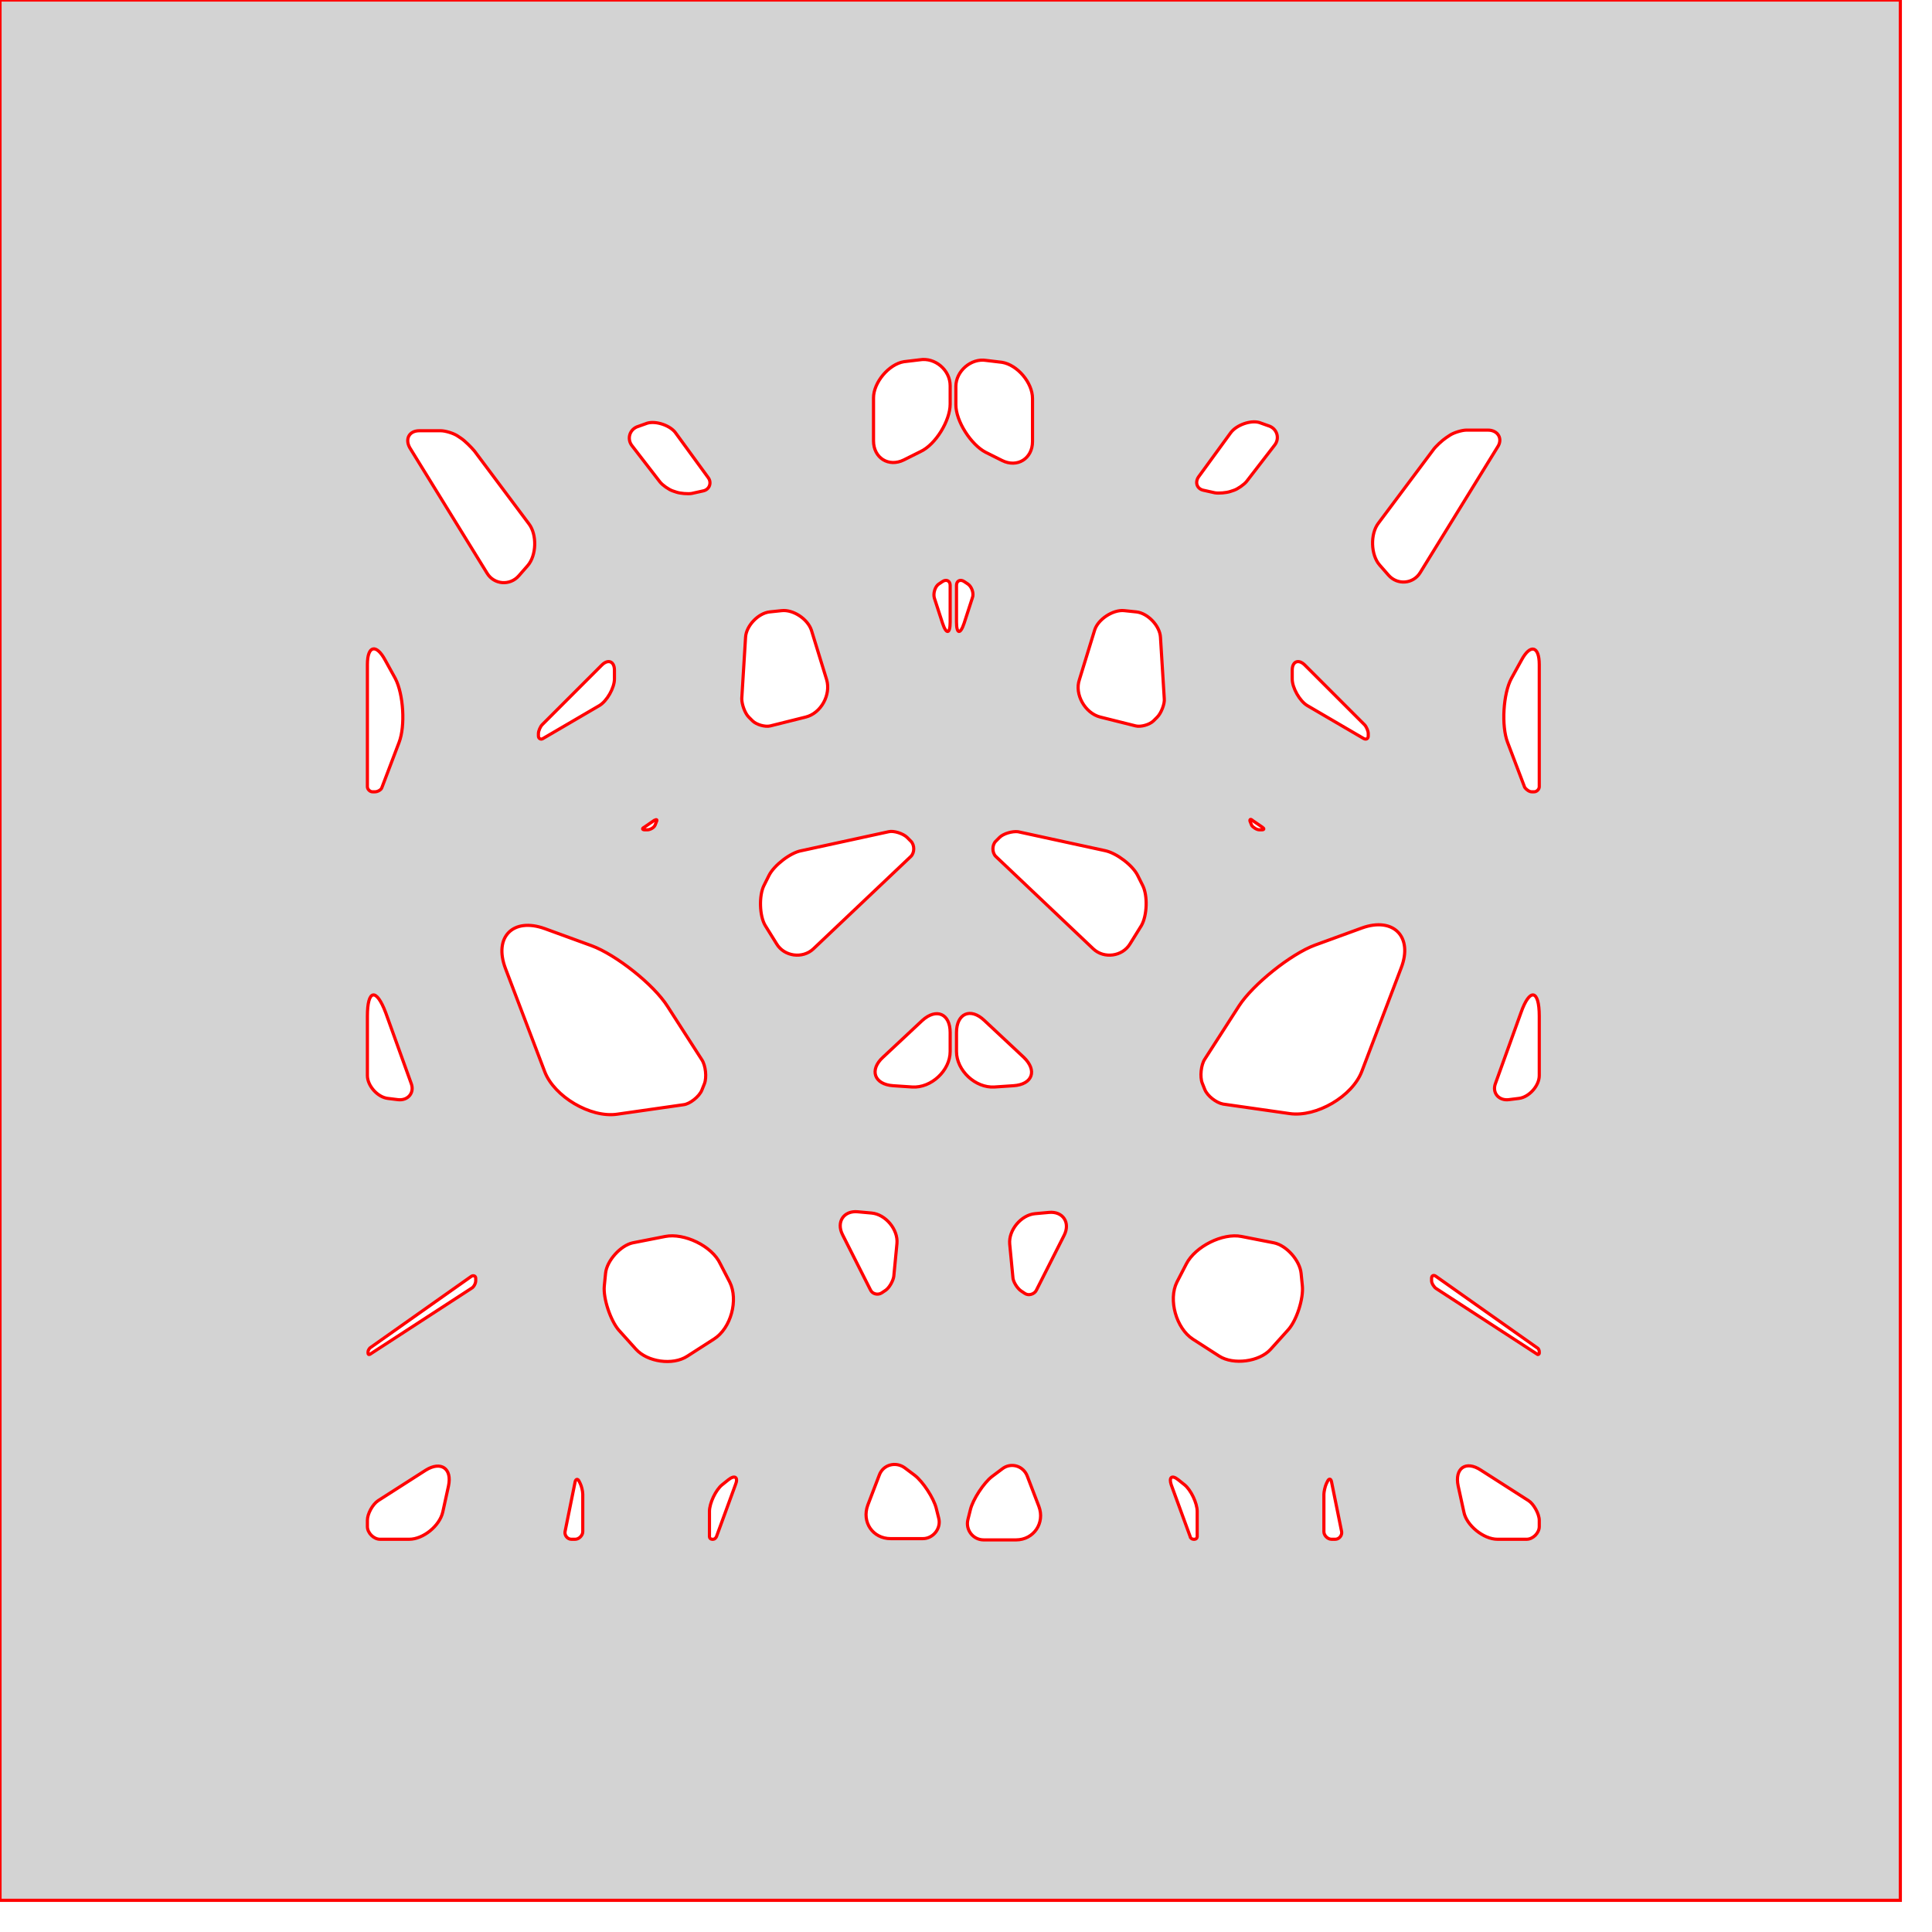
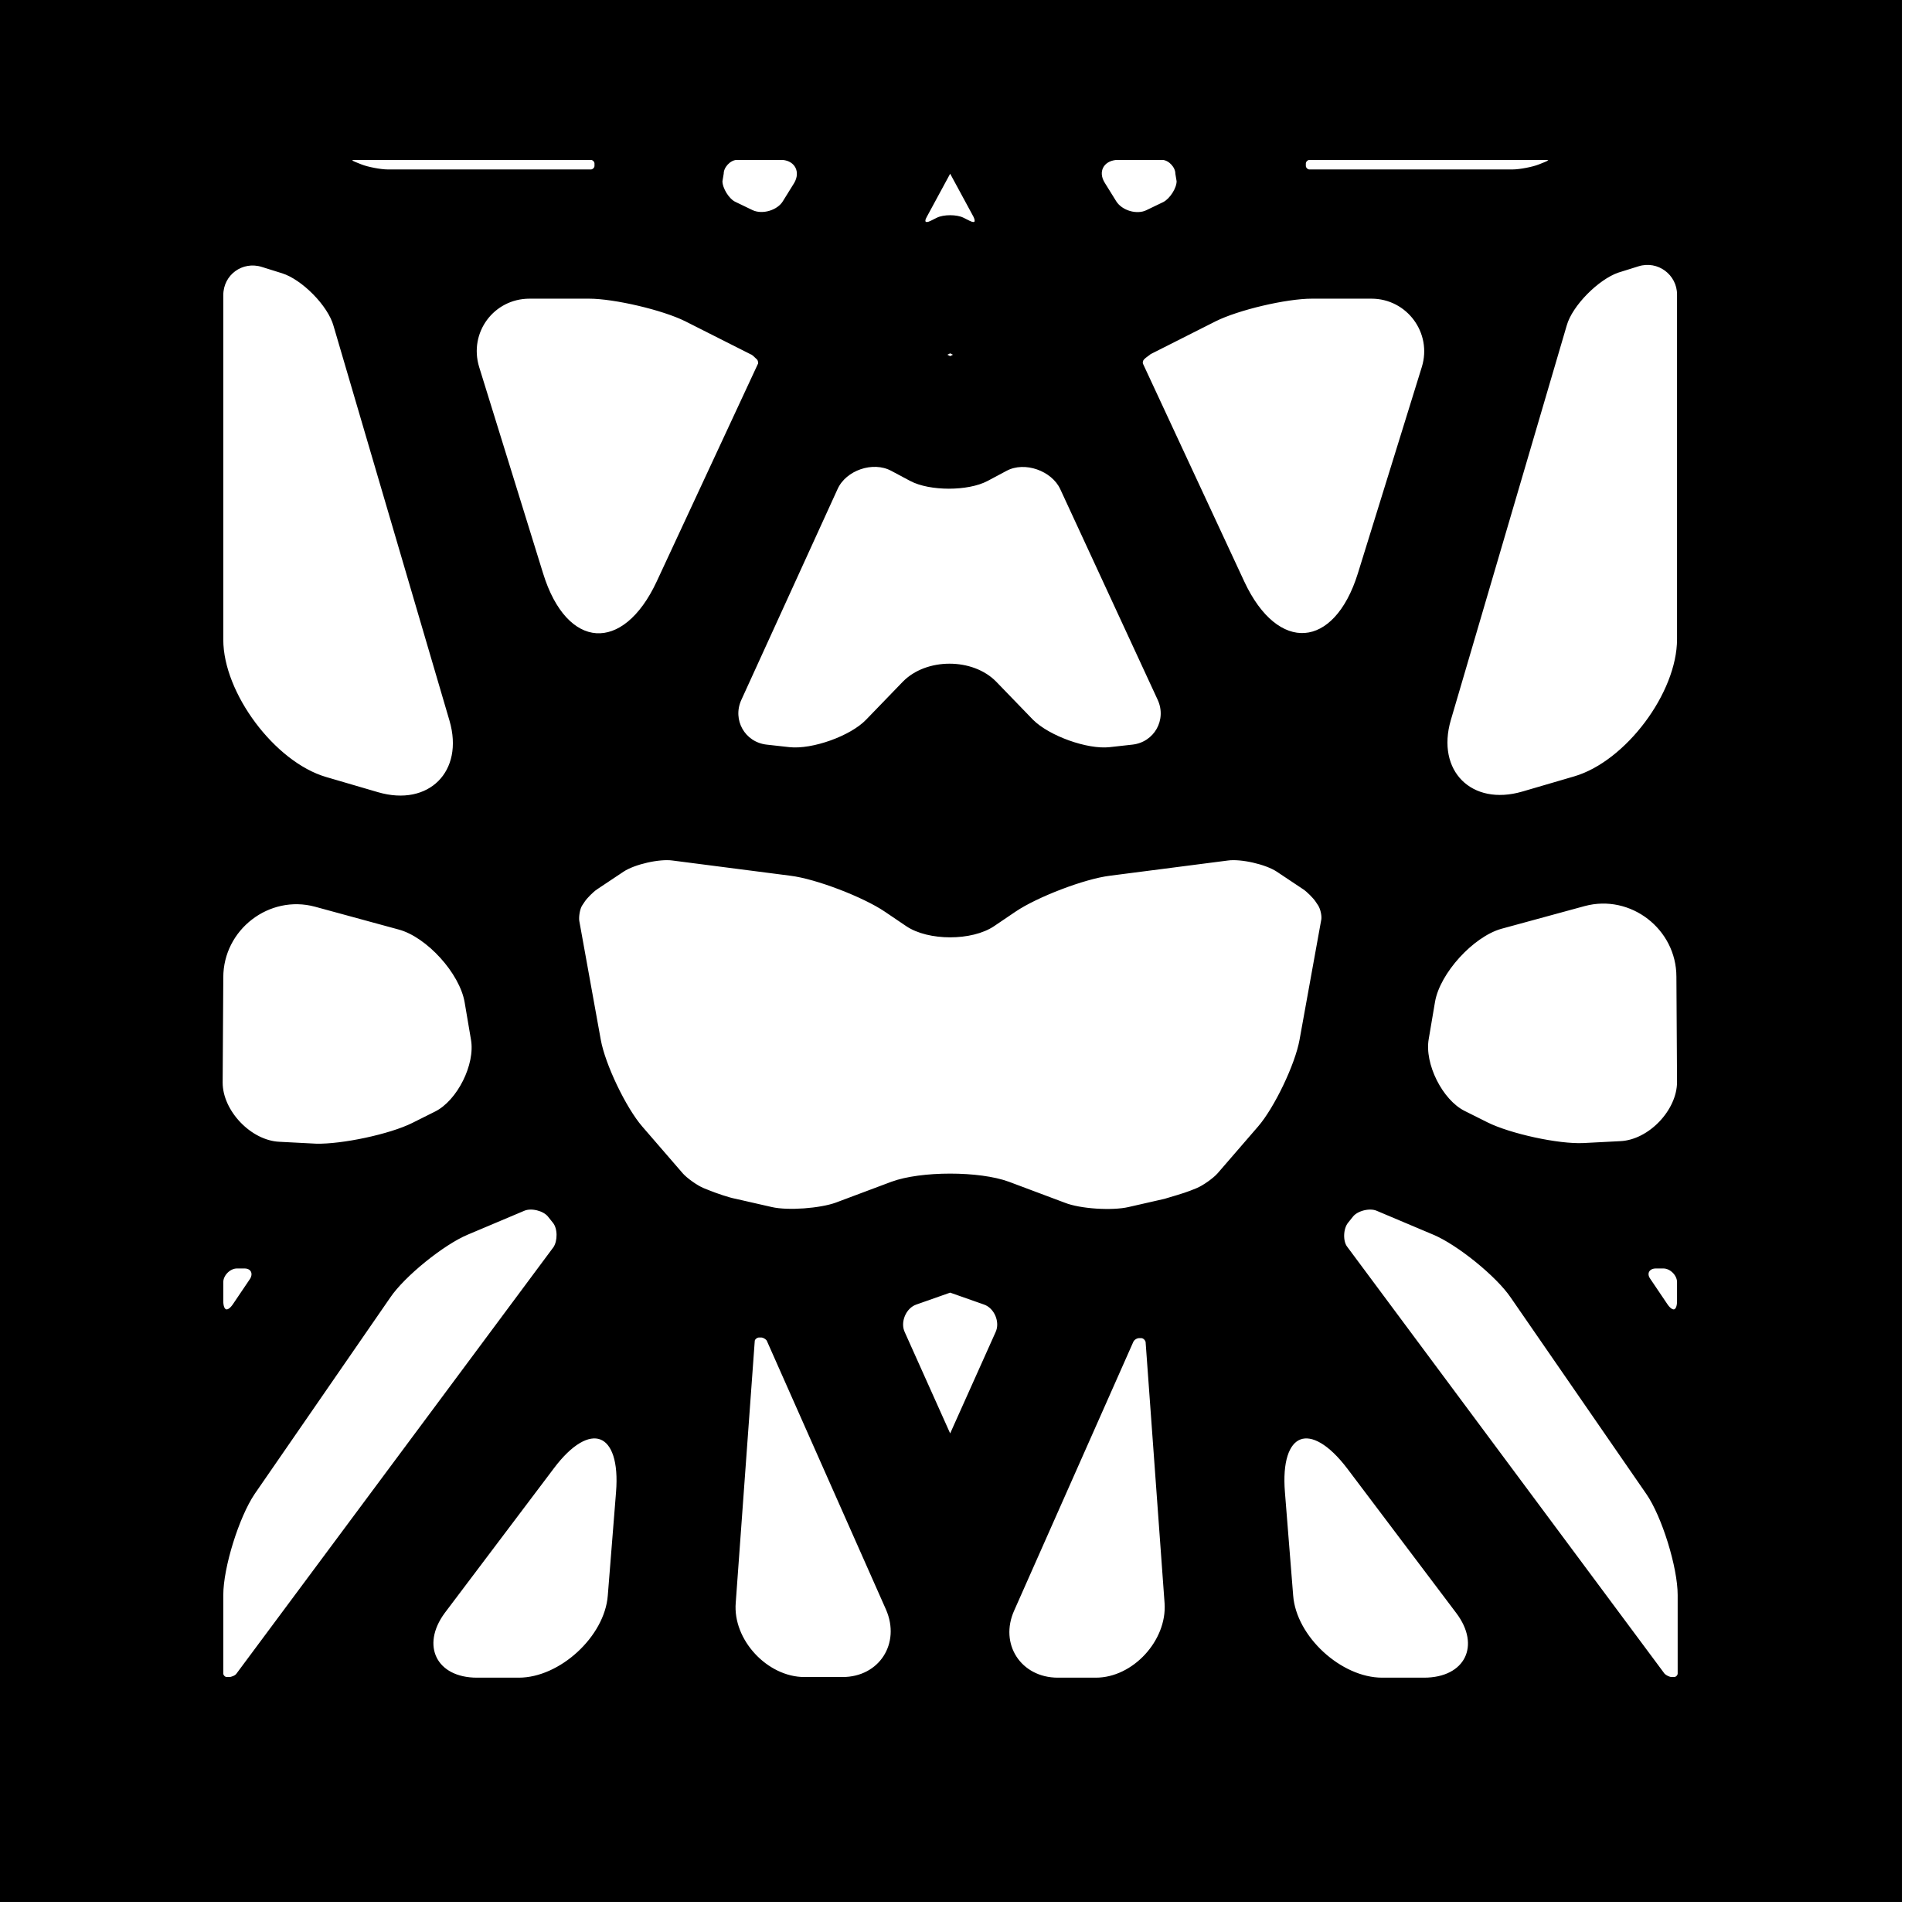
<svg xmlns="http://www.w3.org/2000/svg" version="1.1" width="3in" height="3in" viewBox="0 0 3.05 3.05">
-   <g fill="#d3d3d3" fill-rule="evenodd" stroke="#ff0000" stroke-width="0.005" stroke-linecap="butt" stroke-linejoin="miter" stroke-miterlimit="10" stroke-dasharray="" stroke-dashoffset="0" font-family="none" font-weight="none" font-size="none" text-anchor="none" style="mix-blend-mode: normal">
-     <path d="M0,3v-3h3v3zM1.745,1.343c0.018,0.004 0.043,0.023 0.051,0.039l0.008,0.016c0.008,0.016 0.007,0.047 -0.002,0.063l-0.018,0.029c-0.012,0.02 -0.041,0.024 -0.058,0.008l-0.154,-0.146c-0.006,-0.006 -0.006,-0.018 -0,-0.024l0.006,-0.006c0.006,-0.006 0.02,-0.01 0.029,-0.009zM1.528,0.922c0.006,0.004 0.01,0.015 0.007,0.022l-0.013,0.04c-0.006,0.018 -0.012,0.017 -0.012,-0.002v-0.058c0,-0.007 0.006,-0.01 0.012,-0.006zM2.43,1.242c0,0.004 -0.004,0.008 -0.008,0.008h-0.004c-0.004,0 -0.009,-0.004 -0.011,-0.007l-0.027,-0.071c-0.01,-0.026 -0.007,-0.077 0.006,-0.101l0.016,-0.029c0.014,-0.026 0.028,-0.022 0.028,0.007zM2.15,1.691c-0.015,0.04 -0.072,0.073 -0.114,0.067l-0.105,-0.015c-0.011,-0.002 -0.025,-0.013 -0.029,-0.023l-0.004,-0.01c-0.004,-0.01 -0.002,-0.029 0.004,-0.038l0.054,-0.084c0.022,-0.034 0.082,-0.082 0.12,-0.096l0.074,-0.027c0.05,-0.018 0.081,0.014 0.062,0.063zM2.242,0.904c-0.011,0.018 -0.036,0.02 -0.05,0.004l-0.014,-0.016c-0.014,-0.016 -0.015,-0.049 -0.002,-0.066l0.086,-0.115c0.004,-0.006 0.015,-0.016 0.021,-0.02l0.006,-0.004c0.006,-0.004 0.019,-0.008 0.026,-0.008h0.034c0.016,0 0.024,0.014 0.015,0.027zM1.64,2.378c0.01,0.026 -0.008,0.053 -0.036,0.053h-0.051c-0.017,0 -0.029,-0.016 -0.025,-0.032l0.004,-0.016c0.004,-0.016 0.021,-0.042 0.034,-0.052l0.016,-0.012c0.014,-0.011 0.034,-0.005 0.04,0.012zM2.118,2.418c0.001,0.006 -0.004,0.012 -0.01,0.012h-0.006c-0.006,0 -0.012,-0.006 -0.012,-0.012v-0.059c0,-0.004 0.002,-0.013 0.004,-0.017l0.002,-0.004c0.002,-0.004 0.005,-0.004 0.006,0.001zM1.993,1.306c0.003,0.002 0.003,0.004 -0.001,0.004h-0.004c-0.004,0 -0.01,-0.004 -0.012,-0.007l-0.002,-0.005c-0.002,-0.004 -0,-0.006 0.003,-0.003zM1.616,1.669c0.022,0.021 0.014,0.043 -0.016,0.045l-0.03,0.002c-0.03,0.002 -0.06,-0.026 -0.06,-0.056v-0.03c0,-0.03 0.022,-0.04 0.044,-0.019zM2.43,1.698c0,0.016 -0.016,0.034 -0.032,0.036l-0.016,0.002c-0.016,0.002 -0.027,-0.011 -0.021,-0.026l0.04,-0.111c0.014,-0.04 0.029,-0.037 0.029,0.005zM2.413,2.369c0.008,0.005 0.017,0.021 0.017,0.031v0.01c0,0.01 -0.01,0.02 -0.02,0.02h-0.046c-0.022,0 -0.049,-0.022 -0.053,-0.043l-0.009,-0.041c-0.006,-0.028 0.012,-0.041 0.036,-0.025zM2.427,2.128c0.002,0.001 0.003,0.004 0.003,0.006v0.002c0,0.002 -0.002,0.003 -0.003,0.002l-0.16,-0.104c-0.003,-0.002 -0.007,-0.008 -0.007,-0.012v-0.004c0,-0.004 0.003,-0.006 0.007,-0.003zM1.582,0.572c0.024,0.004 0.048,0.032 0.048,0.057v0.068c0,0.027 -0.024,0.042 -0.048,0.03l-0.026,-0.013c-0.023,-0.012 -0.047,-0.049 -0.047,-0.075v-0.029c0,-0.024 0.024,-0.045 0.048,-0.041zM1.87,2.344c0.01,0.008 0.02,0.029 0.02,0.042v0.04c0,0.002 -0.002,0.004 -0.004,0.004h-0.002c-0.002,0 -0.005,-0.002 -0.005,-0.004l-0.03,-0.082c-0.004,-0.012 0.001,-0.016 0.011,-0.008zM2.002,0.672c0.014,0.004 0.019,0.02 0.01,0.031l-0.044,0.057c-0.004,0.005 -0.014,0.012 -0.02,0.014l-0.006,0.002c-0.006,0.002 -0.018,0.003 -0.024,0.002l-0.018,-0.004c-0.01,-0.002 -0.014,-0.012 -0.008,-0.021l0.051,-0.07c0.009,-0.012 0.031,-0.02 0.045,-0.016zM1.636,2.037c-0.003,0.006 -0.012,0.009 -0.018,0.005l-0.006,-0.004c-0.006,-0.004 -0.013,-0.015 -0.013,-0.022l-0.005,-0.052c-0.002,-0.022 0.018,-0.046 0.04,-0.048l0.022,-0.002c0.022,-0.002 0.034,0.016 0.024,0.036zM2.154,1.144c0.003,0.003 0.006,0.01 0.006,0.014v0.004c0,0.004 -0.003,0.006 -0.007,0.004l-0.089,-0.052c-0.012,-0.007 -0.024,-0.028 -0.024,-0.042v-0.014c0,-0.014 0.01,-0.018 0.02,-0.008zM2.011,1.962c0.02,0.004 0.041,0.028 0.043,0.048l0.002,0.02c0.002,0.02 -0.009,0.055 -0.023,0.07l-0.027,0.03c-0.018,0.02 -0.059,0.025 -0.081,0.011l-0.042,-0.027c-0.026,-0.017 -0.039,-0.062 -0.025,-0.09l0.015,-0.029c0.014,-0.027 0.057,-0.049 0.087,-0.043zM1.794,0.966c0.018,0.002 0.037,0.022 0.038,0.04l0.006,0.097c0.001,0.008 -0.005,0.023 -0.011,0.029l-0.006,0.006c-0.006,0.006 -0.02,0.01 -0.028,0.008l-0.056,-0.014c-0.024,-0.006 -0.041,-0.036 -0.033,-0.059l0.024,-0.078c0.005,-0.017 0.029,-0.033 0.047,-0.031zM1.403,1.313c0.008,-0.002 0.023,0.003 0.029,0.009l0.006,0.006c0.006,0.006 0.006,0.018 -0,0.024l-0.154,0.146c-0.017,0.016 -0.046,0.012 -0.058,-0.008l-0.018,-0.029c-0.009,-0.015 -0.01,-0.047 -0.002,-0.063l0.008,-0.016c0.008,-0.016 0.034,-0.036 0.051,-0.039zM1.488,0.918c0.006,-0.004 0.012,-0.001 0.012,0.006v0.058c0,0.019 -0.006,0.02 -0.012,0.002l-0.013,-0.04c-0.002,-0.007 0.001,-0.018 0.007,-0.022zM0.58,1.049c0,-0.03 0.014,-0.033 0.028,-0.007l0.016,0.029c0.013,0.025 0.016,0.075 0.006,0.101l-0.027,0.071c-0.001,0.004 -0.007,0.007 -0.011,0.007h-0.004c-0.004,0 -0.008,-0.004 -0.008,-0.008zM0.798,1.529c-0.019,-0.05 0.012,-0.081 0.062,-0.063l0.074,0.027c0.038,0.014 0.098,0.061 0.12,0.096l0.054,0.084c0.006,0.009 0.008,0.028 0.004,0.038l-0.004,0.01c-0.004,0.01 -0.019,0.022 -0.029,0.023l-0.105,0.015c-0.042,0.006 -0.099,-0.028 -0.114,-0.067zM0.647,0.707c-0.008,-0.014 -0.001,-0.027 0.015,-0.027h0.034c0.007,0 0.02,0.004 0.026,0.008l0.006,0.004c0.006,0.004 0.016,0.014 0.021,0.02l0.086,0.115c0.013,0.017 0.012,0.05 -0.002,0.066l-0.014,0.016c-0.014,0.016 -0.039,0.014 -0.05,-0.004zM1.388,2.329c0.006,-0.017 0.026,-0.022 0.04,-0.012l0.016,0.012c0.013,0.01 0.03,0.036 0.034,0.052l0.004,0.016c0.004,0.016 -0.009,0.032 -0.025,0.032h-0.051c-0.028,0 -0.046,-0.026 -0.036,-0.053zM0.908,2.339c0.001,-0.004 0.004,-0.005 0.006,-0.001l0.002,0.004c0.002,0.004 0.004,0.012 0.004,0.017v0.059c0,0.006 -0.006,0.012 -0.012,0.012h-0.006c-0.006,0 -0.011,-0.006 -0.01,-0.012zM1.033,1.295c0.004,-0.002 0.005,-0.001 0.003,0.003l-0.002,0.005c-0.002,0.004 -0.008,0.007 -0.012,0.007h-0.004c-0.004,0 -0.005,-0.002 -0.001,-0.004zM1.456,1.611c0.022,-0.02 0.044,-0.011 0.044,0.019v0.03c0,0.03 -0.03,0.058 -0.06,0.056l-0.03,-0.002c-0.03,-0.002 -0.038,-0.025 -0.016,-0.045zM0.58,1.604c0,-0.042 0.014,-0.045 0.029,-0.005l0.04,0.111c0.006,0.015 -0.005,0.028 -0.021,0.026l-0.016,-0.002c-0.016,-0.002 -0.032,-0.02 -0.032,-0.036zM0.672,2.321c0.024,-0.015 0.042,-0.003 0.036,0.025l-0.009,0.041c-0.005,0.022 -0.031,0.043 -0.053,0.043h-0.046c-0.01,0 -0.02,-0.01 -0.02,-0.02v-0.01c0,-0.01 0.008,-0.025 0.017,-0.031zM0.744,2.015c0.003,-0.002 0.007,-0.001 0.007,0.003v0.004c0,0.004 -0.003,0.01 -0.007,0.012l-0.16,0.104c-0.002,0.001 -0.003,0 -0.003,-0.002v-0.002c0,-0.002 0.002,-0.005 0.003,-0.006zM1.452,0.568c0.024,-0.004 0.048,0.016 0.048,0.041v0.029c0,0.026 -0.023,0.064 -0.047,0.075l-0.026,0.013c-0.024,0.012 -0.048,-0.003 -0.048,-0.03v-0.068c0,-0.024 0.024,-0.053 0.048,-0.057zM1.15,2.336c0.01,-0.008 0.016,-0.004 0.011,0.008l-0.03,0.082c-0.001,0.002 -0.003,0.004 -0.005,0.004h-0.002c-0.002,0 -0.004,-0.002 -0.004,-0.004v-0.04c0,-0.013 0.01,-0.034 0.02,-0.042zM1.022,0.668c0.014,-0.004 0.037,0.004 0.045,0.016l0.051,0.07c0.006,0.008 0.002,0.019 -0.008,0.021l-0.018,0.004c-0.006,0.001 -0.018,0 -0.024,-0.002l-0.006,-0.002c-0.006,-0.002 -0.016,-0.009 -0.02,-0.014l-0.044,-0.057c-0.009,-0.011 -0.004,-0.027 0.01,-0.031zM1.33,1.949c-0.01,-0.02 0.002,-0.038 0.024,-0.036l0.022,0.002c0.022,0.002 0.042,0.026 0.04,0.048l-0.005,0.052c-0.001,0.007 -0.007,0.018 -0.013,0.022l-0.006,0.004c-0.006,0.004 -0.015,0.002 -0.018,-0.005zM0.95,1.05c0.01,-0.01 0.02,-0.006 0.02,0.008v0.014c0,0.014 -0.012,0.035 -0.024,0.042l-0.089,0.052c-0.003,0.002 -0.007,0 -0.007,-0.004v-0.004c0,-0.004 0.003,-0.011 0.006,-0.014zM1.05,1.952c0.03,-0.006 0.074,0.015 0.087,0.043l0.015,0.029c0.014,0.028 0.002,0.073 -0.025,0.09l-0.042,0.027c-0.023,0.015 -0.063,0.009 -0.081,-0.011l-0.027,-0.03c-0.013,-0.015 -0.025,-0.05 -0.023,-0.07l0.002,-0.02c0.002,-0.02 0.024,-0.044 0.043,-0.048zM1.234,0.964c0.018,-0.002 0.041,0.013 0.047,0.031l0.024,0.078c0.007,0.024 -0.009,0.053 -0.033,0.059l-0.056,0.014c-0.008,0.002 -0.022,-0.002 -0.028,-0.008l-0.006,-0.006c-0.006,-0.006 -0.011,-0.02 -0.011,-0.029l0.006,-0.097c0.001,-0.018 0.02,-0.038 0.038,-0.04z" />
+   <g fill="none" fill-rule="none" stroke="none" stroke-width="none" stroke-linecap="butt" stroke-linejoin="miter" stroke-miterlimit="10" stroke-dasharray="" stroke-dashoffset="0" font-family="none" font-weight="none" font-size="none" text-anchor="none" style="mix-blend-mode: normal">
+     <path d="M0.25,2.75l0,-2.5l2.5,0v2.5z" fill="none" fill-rule="nonzero" stroke="none" stroke-width="1" />
+     <path d="M0,3v-3h3v3zM2.65,1.009c0,0.086 -0.082,0.195 -0.164,0.219l-0.082,0.024c-0.082,0.024 -0.14,-0.034 -0.116,-0.116l0.183,-0.623c0.009,-0.032 0.051,-0.074 0.083,-0.085l0.032,-0.01c0.032,-0.01 0.064,0.014 0.064,0.047zM2.059,1.402c0.006,0.004 0.016,0.014 0.02,0.02l0.004,0.006c0.004,0.006 0.007,0.019 0.005,0.026l-0.034,0.188c-0.007,0.039 -0.04,0.108 -0.066,0.138l-0.064,0.074c-0.007,0.008 -0.024,0.02 -0.034,0.024l-0.01,0.004c-0.01,0.004 -0.031,0.01 -0.041,0.013l-0.057,0.013c-0.026,0.006 -0.077,0.003 -0.102,-0.007l-0.088,-0.033c-0.046,-0.017 -0.138,-0.017 -0.184,0l-0.088,0.033c-0.025,0.009 -0.076,0.013 -0.102,0.007l-0.057,-0.013c-0.011,-0.002 -0.031,-0.009 -0.041,-0.013l-0.01,-0.004c-0.01,-0.004 -0.027,-0.016 -0.034,-0.024l-0.064,-0.074c-0.026,-0.03 -0.059,-0.099 -0.066,-0.138l-0.034,-0.188c-0.001,-0.007 0.001,-0.02 0.005,-0.026l0.004,-0.006c0.004,-0.006 0.014,-0.016 0.02,-0.02l0.042,-0.028c0.018,-0.012 0.058,-0.021 0.079,-0.018l0.186,0.024c0.041,0.005 0.116,0.034 0.15,0.057l0.034,0.023c0.034,0.023 0.102,0.023 0.136,0l0.034,-0.023c0.034,-0.023 0.109,-0.052 0.15,-0.057l0.186,-0.024c0.021,-0.003 0.061,0.006 0.079,0.018zM2.146,0.906c-0.038,0.122 -0.13,0.129 -0.184,0.013l-0.16,-0.344c-0.001,-0.003 -0,-0.007 0.002,-0.009l0.002,-0.002c0.002,-0.002 0.007,-0.005 0.009,-0.007l0.103,-0.052c0.036,-0.018 0.112,-0.036 0.153,-0.036h0.094c0.058,0 0.099,0.056 0.082,0.111zM1.539,0.341c0.005,0.01 0.001,0.015 -0.009,0.01l-0.01,-0.005c-0.01,-0.005 -0.03,-0.005 -0.04,0l-0.01,0.005c-0.01,0.005 -0.015,-0 -0.009,-0.01l0.039,-0.072c0,-0 0,-0 0,-0v-0c0,-0 0,-0 0,0l0,0c0,0 0,0 0,0l0,-0c0,-0 0,-0 0,0l0,0c0,0 0,0 0,0zM1.86,0.286c0,0.012 -0.011,0.029 -0.022,0.035l-0.027,0.013c-0.016,0.008 -0.041,0.001 -0.051,-0.015l-0.018,-0.029c-0.012,-0.019 -0.002,-0.038 0.02,-0.04l0.074,0c0.011,0.001 0.022,0.013 0.022,0.024zM1.841,2.531c0.004,0.06 -0.051,0.12 -0.111,0.12h-0.06c-0.06,0 -0.096,-0.055 -0.071,-0.11l0.188,-0.424c0.002,-0.004 0.007,-0.007 0.011,-0.007h0.004c0.004,0 0.008,0.004 0.009,0.008zM2.65,2.054c0,0.018 -0.01,0.021 -0.02,0.006l-0.027,-0.04c-0.007,-0.01 -0.001,-0.02 0.011,-0.02h0.012c0.012,0 0.024,0.012 0.024,0.024zM2.65,1.708c0,0.046 -0.046,0.094 -0.092,0.096l-0.058,0.003c-0.04,0.002 -0.117,-0.015 -0.153,-0.033l-0.036,-0.018c-0.036,-0.018 -0.065,-0.076 -0.058,-0.116l0.01,-0.059c0.008,-0.046 0.061,-0.104 0.106,-0.117l0.132,-0.036c0.074,-0.02 0.148,0.037 0.148,0.114zM2.43,0.262c-0.01,0.004 -0.031,0.008 -0.042,0.008h-0.321c-0.004,0 -0.008,-0.004 -0.008,-0.008l0,-0.004c0,-0.004 0.004,-0.008 0.008,-0.008l0.373,0c0.01,0 0.01,0.004 0,0.008zM2.301,2.545c0.04,0.053 0.014,0.106 -0.053,0.106h-0.066c-0.066,0 -0.138,-0.066 -0.143,-0.132l-0.013,-0.163c-0.008,-0.098 0.043,-0.118 0.103,-0.039zM2.264,1.947c0.038,0.016 0.1,0.066 0.123,0.1l0.214,0.31c0.025,0.036 0.05,0.117 0.05,0.161v0.124c0,0.004 -0.004,0.008 -0.008,0.008h-0.004c-0.004,0 -0.01,-0.003 -0.013,-0.006l-0.501,-0.674c-0.008,-0.01 -0.007,-0.031 0.001,-0.041l0.008,-0.01c0.008,-0.01 0.028,-0.015 0.04,-0.01zM1.506,0.558c0.002,0.001 0.002,0.003 0,0.004l-0.006,0.003c0,0 0,0 0,0v0c0,0 0,0 0,0l0,0c0,0 0,0 0,0l0,0c0,0 0,0 0,0l0,0c0,0 0,0 0,0l-0.006,-0.003c-0.002,-0.001 -0.002,-0.003 0,-0.004l0.006,-0.003c0,0 0,0 0,0v0c0,0 0,0 0,0l0,0c0,0 0,0 0,0l0,0c0,0 0,0 0,0v0c0,0 0,0 0,0zM1.83,1.104c0.015,0.033 -0.006,0.07 -0.042,0.074l-0.036,0.004c-0.036,0.004 -0.097,-0.018 -0.123,-0.044l-0.058,-0.06c-0.036,-0.037 -0.108,-0.037 -0.144,0l-0.058,0.06c-0.025,0.026 -0.086,0.048 -0.123,0.044l-0.036,-0.004c-0.036,-0.004 -0.057,-0.041 -0.042,-0.074l0.152,-0.333c0.014,-0.031 0.058,-0.046 0.088,-0.03l0.03,0.016c0.03,0.016 0.09,0.016 0.12,0l0.03,-0.016c0.03,-0.016 0.074,-0 0.088,0.03zM1.554,2.057c0.018,0.006 0.028,0.03 0.02,0.047l-0.074,0.165c-0,0 -0,0 -0,0v0c0,0 -0,0 -0,0l-0,-0c-0,-0 -0,-0 -0,0l-0,0c-0,0 -0,0 -0,0l0,-0c0,-0 -0,-0 -0,-0l-0.074,-0.165c-0.008,-0.017 0.002,-0.041 0.02,-0.047l0.054,-0.019c0,0 0,-0 0,-0v-0c0,-0 0,-0 0,-0l0,0c0,0 0,0 0,0l0,-0c0,0 0,0 0,0v0c0,0 0,0 0,0zM0.35,0.466c0,-0.034 0.032,-0.057 0.064,-0.047l0.032,0.01c0.032,0.01 0.074,0.052 0.083,0.085l0.183,0.623c0.024,0.082 -0.034,0.14 -0.116,0.116l-0.082,-0.024c-0.082,-0.024 -0.164,-0.134 -0.164,-0.219zM0.754,0.58c-0.017,-0.056 0.024,-0.111 0.082,-0.111h0.094c0.04,0 0.117,0.018 0.153,0.036l0.103,0.052c0.003,0.001 0.007,0.005 0.009,0.007l0.002,0.002c0.002,0.002 0.003,0.007 0.002,0.009l-0.16,0.344c-0.054,0.116 -0.146,0.11 -0.184,-0.013zM1.14,0.274c0,-0.011 0.011,-0.023 0.022,-0.024l0.074,0c0.021,0.002 0.031,0.021 0.02,0.04l-0.018,0.029c-0.009,0.015 -0.034,0.023 -0.051,0.015l-0.027,-0.013c-0.011,-0.005 -0.022,-0.023 -0.022,-0.035zM1.189,2.117c0,-0.004 0.005,-0.008 0.009,-0.008h0.004c0.004,0 0.01,0.004 0.011,0.007l0.188,0.424c0.024,0.055 -0.011,0.11 -0.071,0.11l-0.06,0c-0.06,0 -0.116,-0.06 -0.111,-0.12zM0.35,2.024c0,-0.012 0.012,-0.024 0.024,-0.024h0.012c0.012,0 0.017,0.01 0.011,0.02l-0.027,0.04c-0.01,0.015 -0.02,0.012 -0.02,-0.006zM0.35,1.543c0,-0.077 0.074,-0.134 0.148,-0.114l0.132,0.036c0.045,0.012 0.098,0.07 0.106,0.117l0.01,0.059c0.007,0.04 -0.022,0.098 -0.058,0.116l-0.036,0.018c-0.036,0.018 -0.112,0.034 -0.153,0.033l-0.058,-0.003c-0.046,-0.002 -0.092,-0.05 -0.092,-0.096zM0.56,0.258c-0.01,-0.004 -0.009,-0.008 0,-0.008l0.373,0c0.004,0 0.008,0.004 0.008,0.008v0.004c0,0.004 -0.004,0.008 -0.008,0.008h-0.321c-0.011,0 -0.032,-0.004 -0.042,-0.008zM0.872,2.317c0.059,-0.079 0.111,-0.059 0.103,0.039l-0.013,0.163c-0.005,0.066 -0.077,0.132 -0.143,0.132h-0.066c-0.066,0 -0.092,-0.053 -0.053,-0.106zM0.827,1.909c0.012,-0.005 0.032,0 0.04,0.01l0.008,0.01c0.008,0.01 0.008,0.03 0.001,0.041l-0.501,0.674c-0.002,0.003 -0.009,0.006 -0.013,0.006h-0.004c-0.004,0 -0.008,-0.004 -0.008,-0.008v-0.124c0,-0.044 0.025,-0.124 0.05,-0.161l0.214,-0.31c0.023,-0.034 0.085,-0.084 0.123,-0.1z" fill="#000000" fill-rule="evenodd" stroke="#000000" stroke-width="0.005" />
  </g>
</svg>
